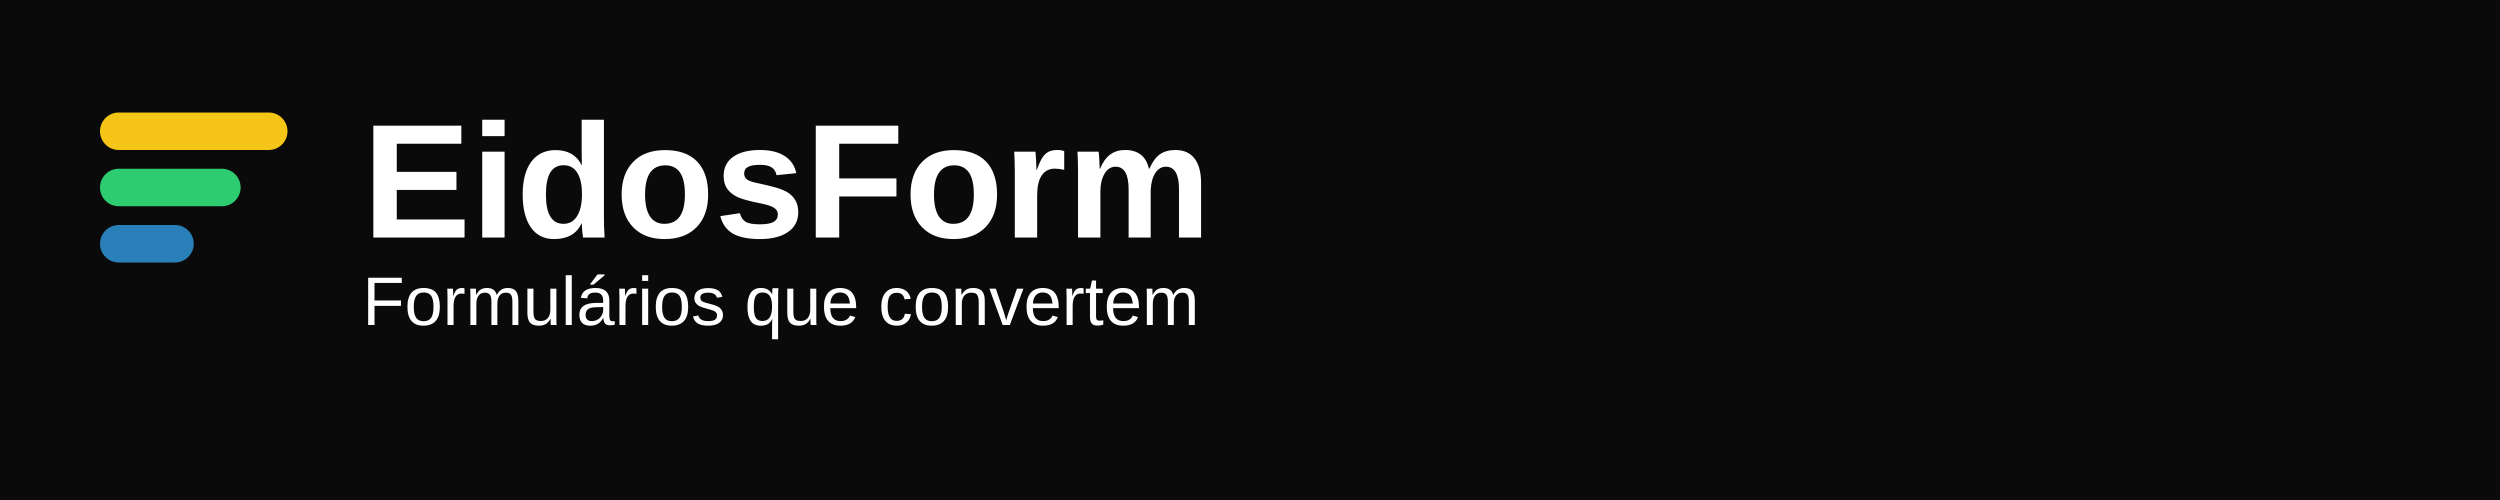
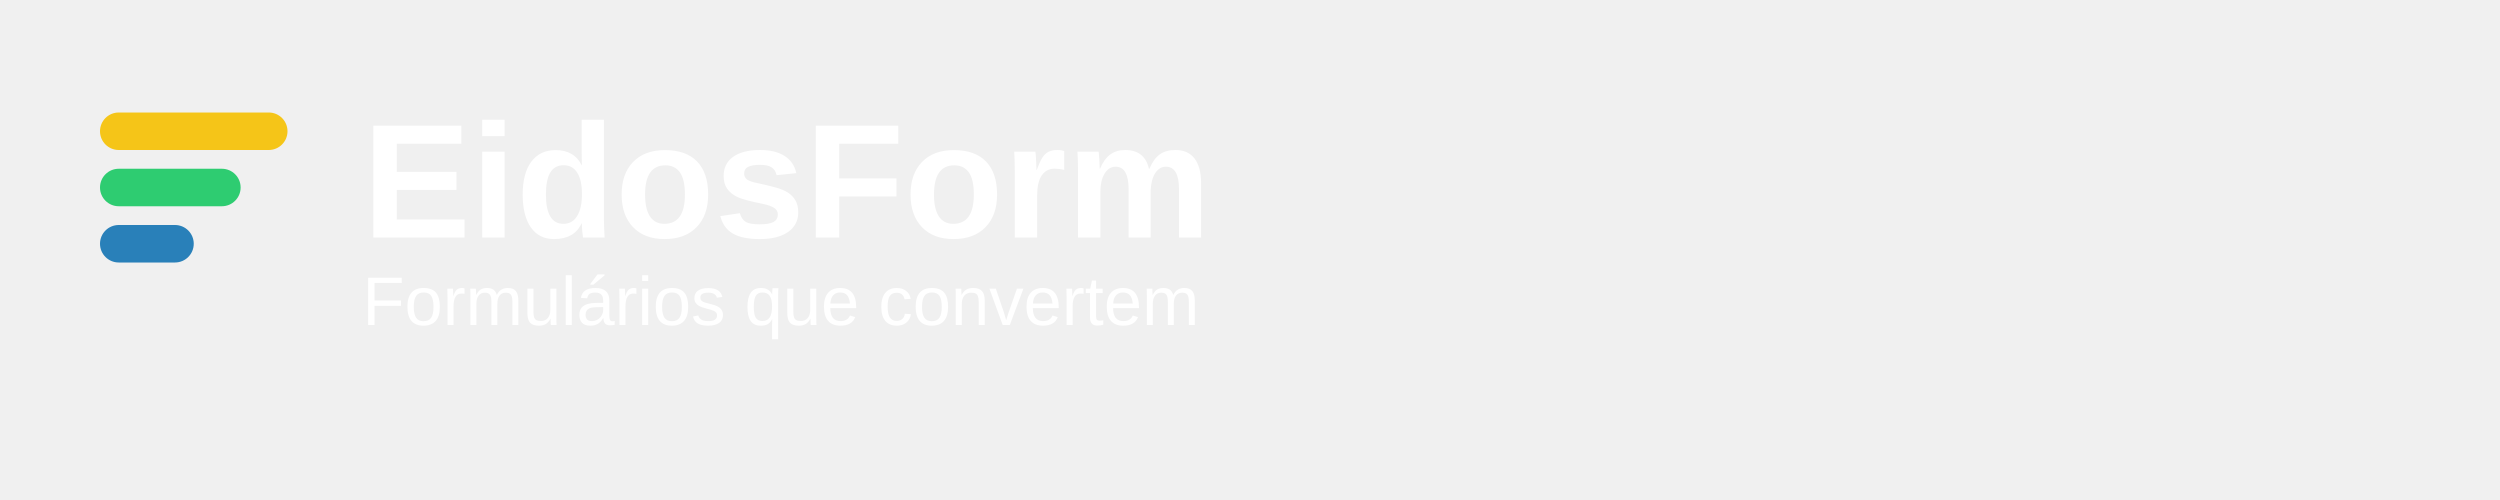
<svg xmlns="http://www.w3.org/2000/svg" viewBox="0 0 400 80">
-   <rect width="400" height="80" fill="#0A0A0A" />
  <rect x="16" y="18" width="30" height="6" rx="3" fill="#F5C518" />
  <rect x="16" y="27" width="22.5" height="6" rx="3" fill="#2ECC71" />
  <rect x="16" y="36" width="15" height="6" rx="3" fill="#2980B9" />
  <text x="58" y="38" font-family="'Segoe UI', 'Helvetica Neue', Arial, sans-serif" font-size="26" font-weight="600" fill="#FFFFFF">EidosForm</text>
  <text x="58" y="52" font-family="'Segoe UI', 'Helvetica Neue', Arial, sans-serif" font-size="11" font-weight="400" fill="#FFFFFF">Formulários que convertem</text>
</svg>
